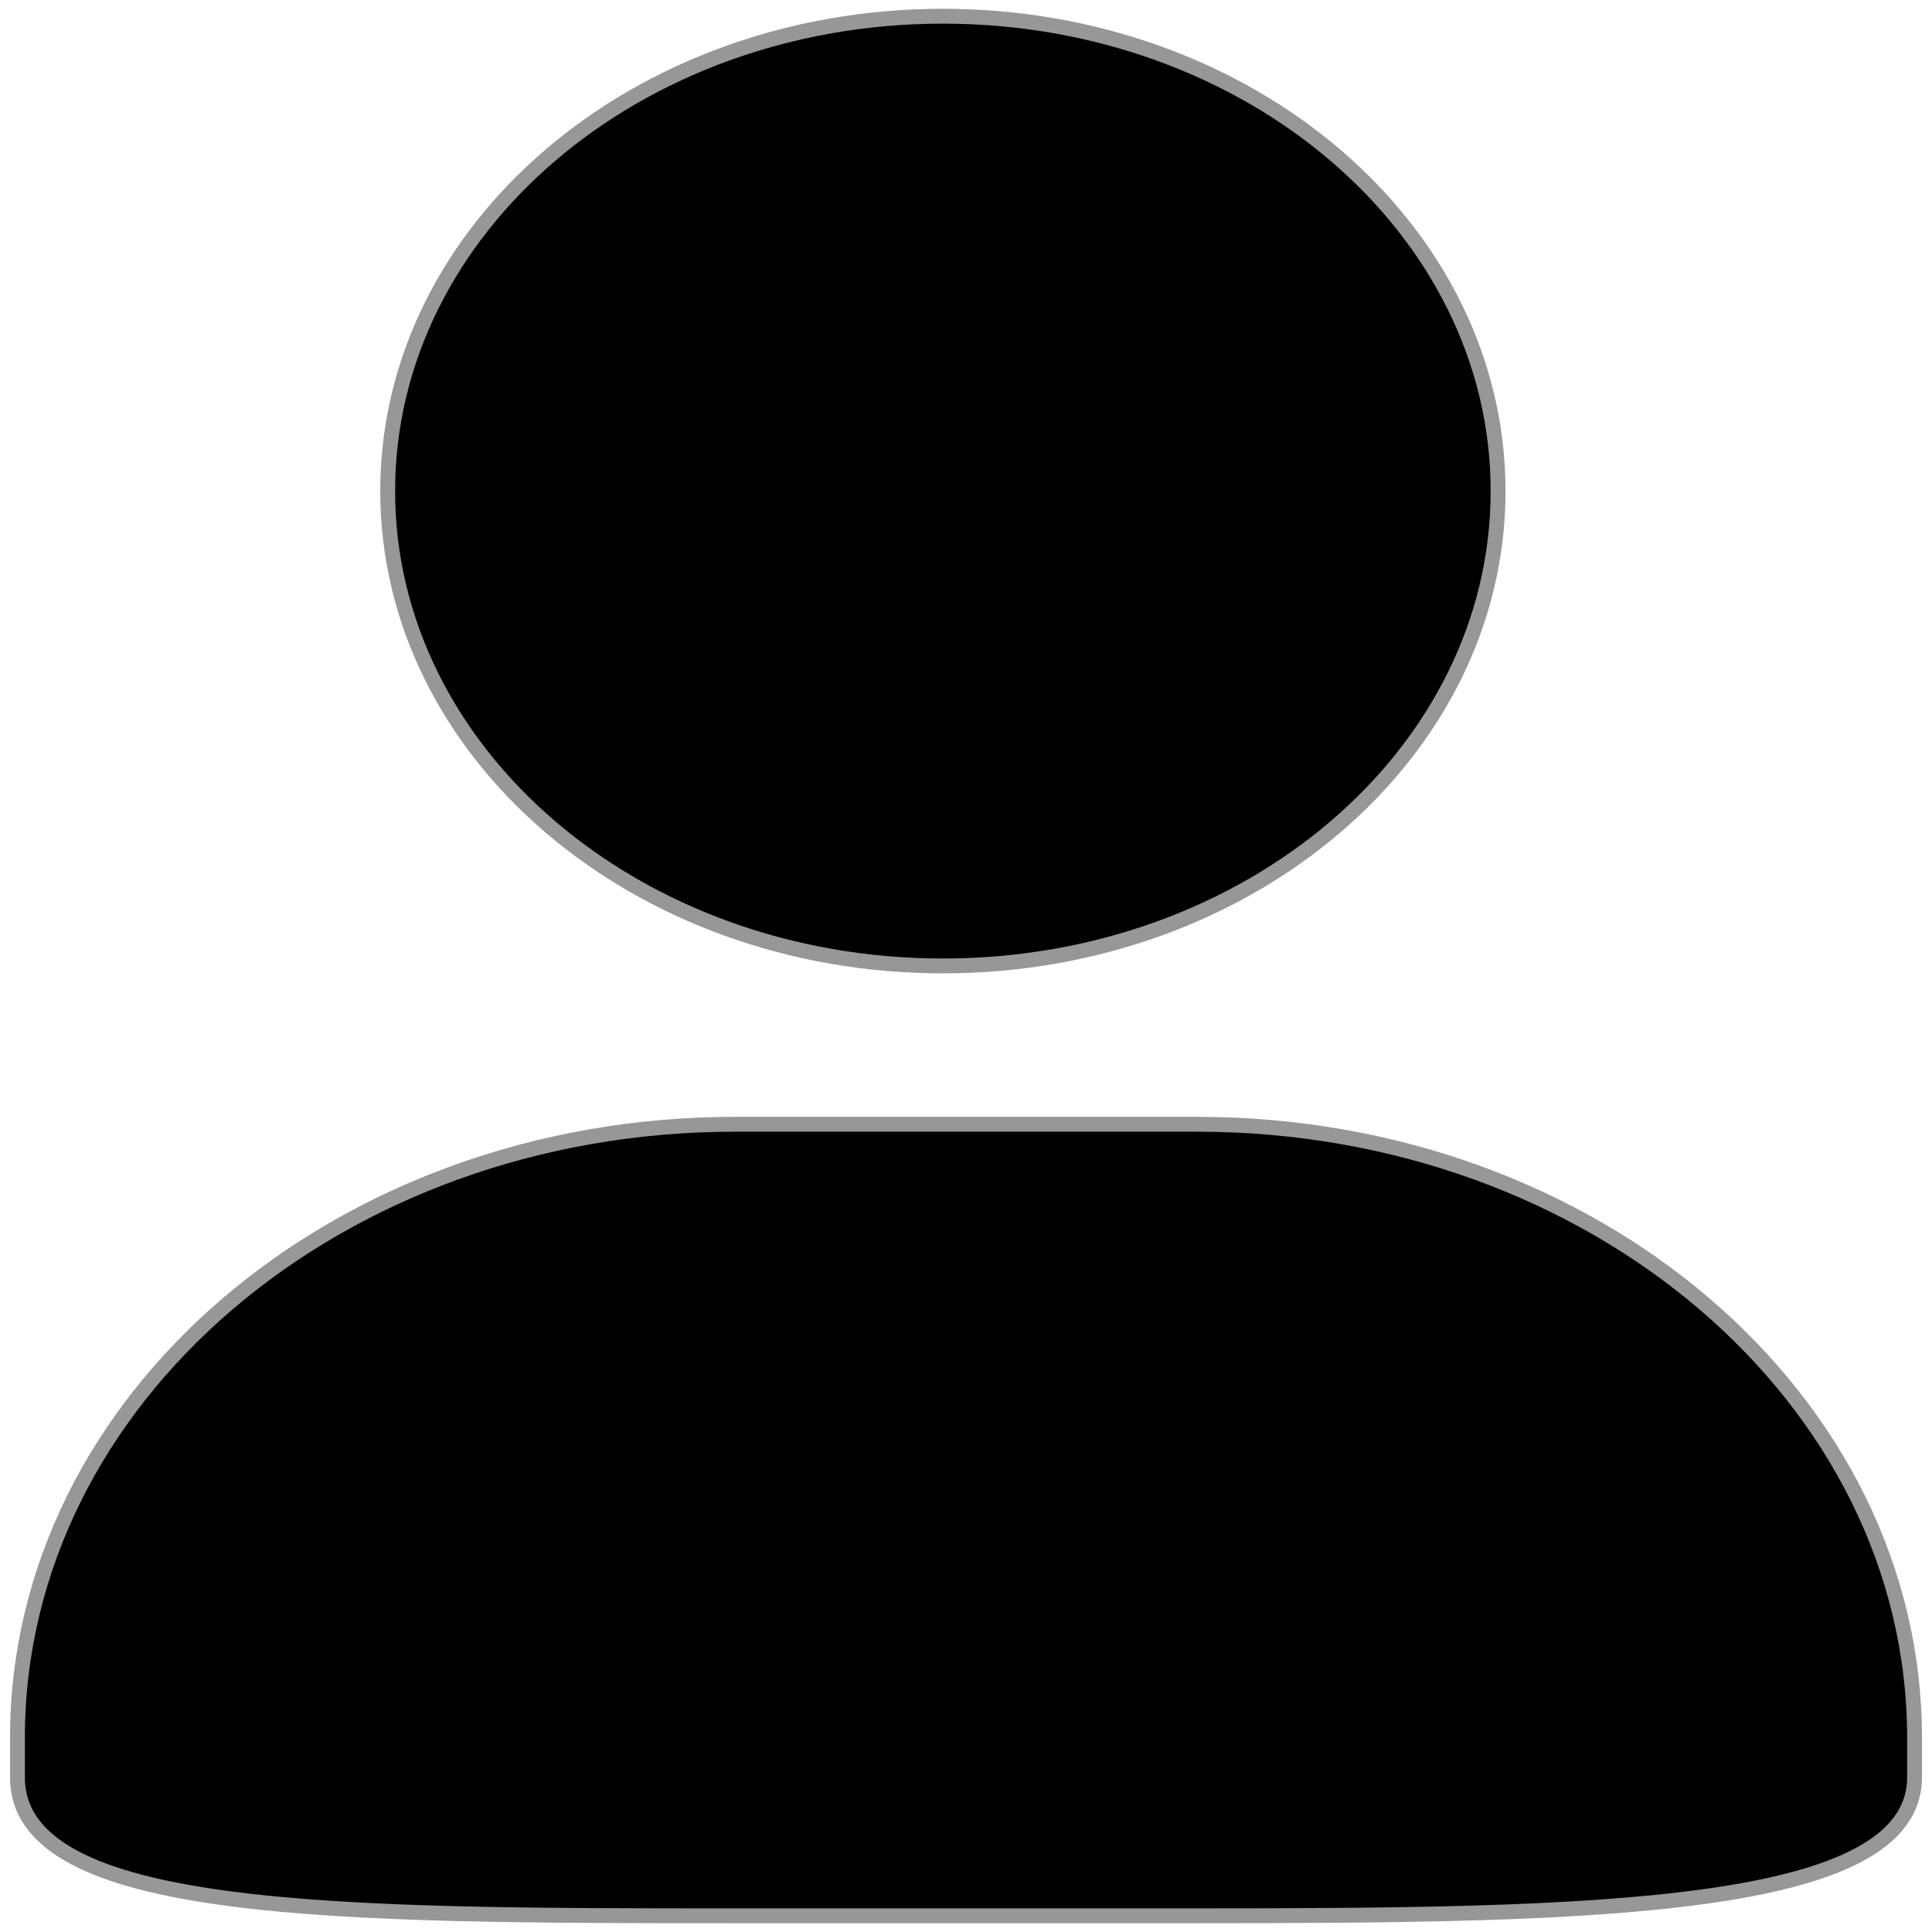
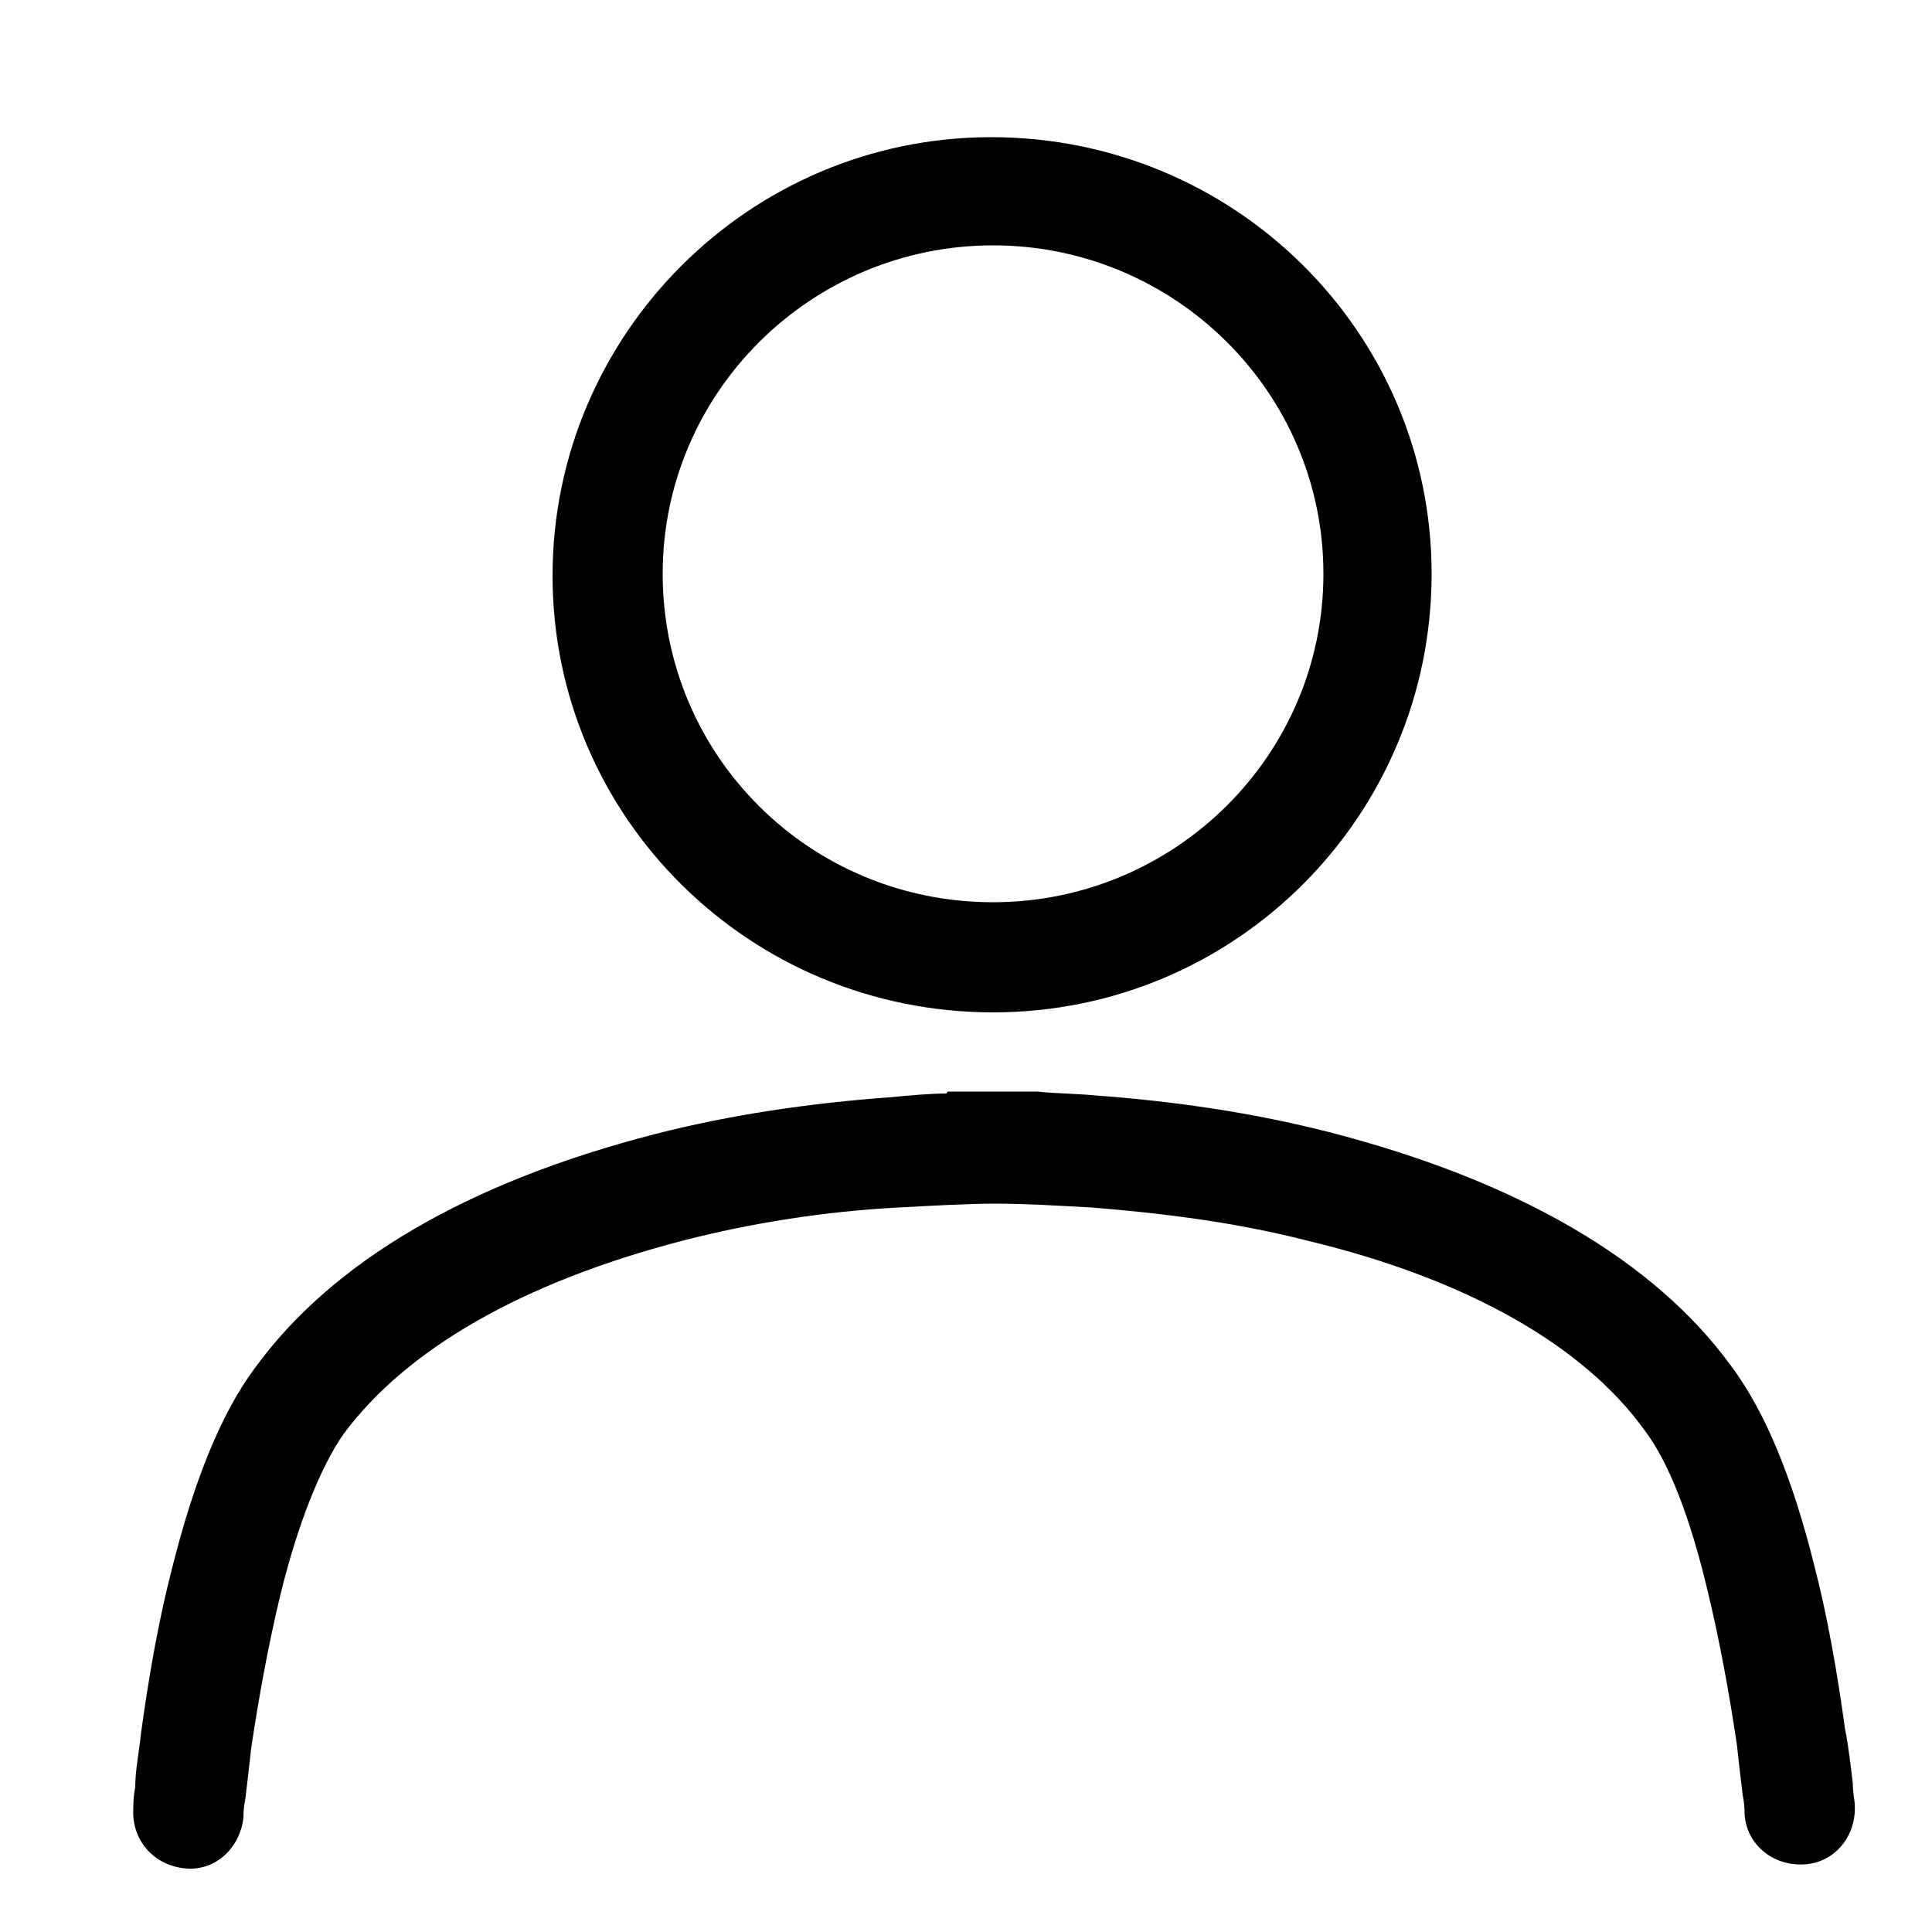
- <svg xmlns="http://www.w3.org/2000/svg" width="130" height="130">
-   <path d="M63.444 64.996c20.633 0 37.359-14.308 37.359-31.953 0-17.649-16.726-31.952-37.359-31.952-20.631 0-37.36 14.303-37.358 31.952 0 17.645 16.727 31.953 37.359 31.953zM80.57 75.65H49.434c-26.652 0-48.26 18.477-48.26 41.27v2.664c0 9.316 21.608 9.325 48.26 9.325H80.57c26.649 0 48.256-.344 48.256-9.325v-2.663c0-22.794-21.605-41.271-48.256-41.271z" stroke="#979797" />
+ <svg xmlns="http://www.w3.org/2000/svg" t="1665286793365" class="icon" viewBox="0 0 1024 1024" version="1.1" p-id="7269" width="200" height="200">
+   <path d="M501.76 579.584c-9.216 0-19.456 1.024-30.72 2.048-41.984 3.072-83.968 9.216-123.904 19.456-99.328 25.6-171.008 67.584-211.968 123.904-18.432 24.576-32.768 61.44-44.032 106.496-7.168 27.648-12.288 57.344-16.384 87.04-1.024 10.24-3.072 19.456-3.072 28.672-1.024 5.12-1.024 9.216-1.024 11.264-1.024 16.384 10.24 29.696 26.624 31.744s29.696-10.24 31.744-26.624c0-2.048 0-5.12 1.024-10.24 1.024-8.192 2.048-17.408 3.072-26.624 4.096-27.648 9.216-55.296 15.36-80.896 9.216-37.888 21.504-68.608 33.792-86.016 32.768-44.032 93.184-79.872 180.224-102.4 35.84-9.216 74.752-15.36 113.664-17.408 19.456-1.024 36.864-2.048 51.2-2.048 15.36 0 32.768 1.024 51.2 2.048 38.912 3.072 77.824 8.192 113.664 17.408 86.016 20.48 147.456 56.32 179.2 100.352 13.312 17.408 24.576 47.104 33.792 86.016 6.144 25.6 11.264 53.248 15.36 80.896 1.024 9.216 2.048 18.432 3.072 26.624 1.024 5.12 1.024 8.192 1.024 10.24 1.024 16.384 15.36 27.648 31.744 26.624 16.384-1.024 27.648-15.36 26.624-31.744 0-2.048-1.024-6.144-1.024-11.264-1.024-8.192-2.048-18.432-4.096-28.672-4.096-29.696-9.216-59.392-16.384-87.04-11.264-45.056-25.6-80.896-44.032-105.472-40.96-56.32-113.664-98.304-212.992-123.904-39.936-10.24-81.92-16.384-123.904-19.456-11.264-1.024-21.504-1.024-30.72-2.048h-47.104s-1.024 0-1.024 1.024zM526.336 478.208c96.256 0 175.104-77.824 175.104-174.08s-78.848-174.08-175.104-174.08c-96.256 0-175.104 77.824-175.104 174.08s77.824 174.08 175.104 174.08z m0 58.368c-129.024 0-233.472-103.424-233.472-231.424 0-128 104.448-232.448 232.448-232.448 129.024 0 233.472 103.424 233.472 231.424 0 128-103.424 232.448-232.448 232.448z" p-id="7270" />
</svg>
